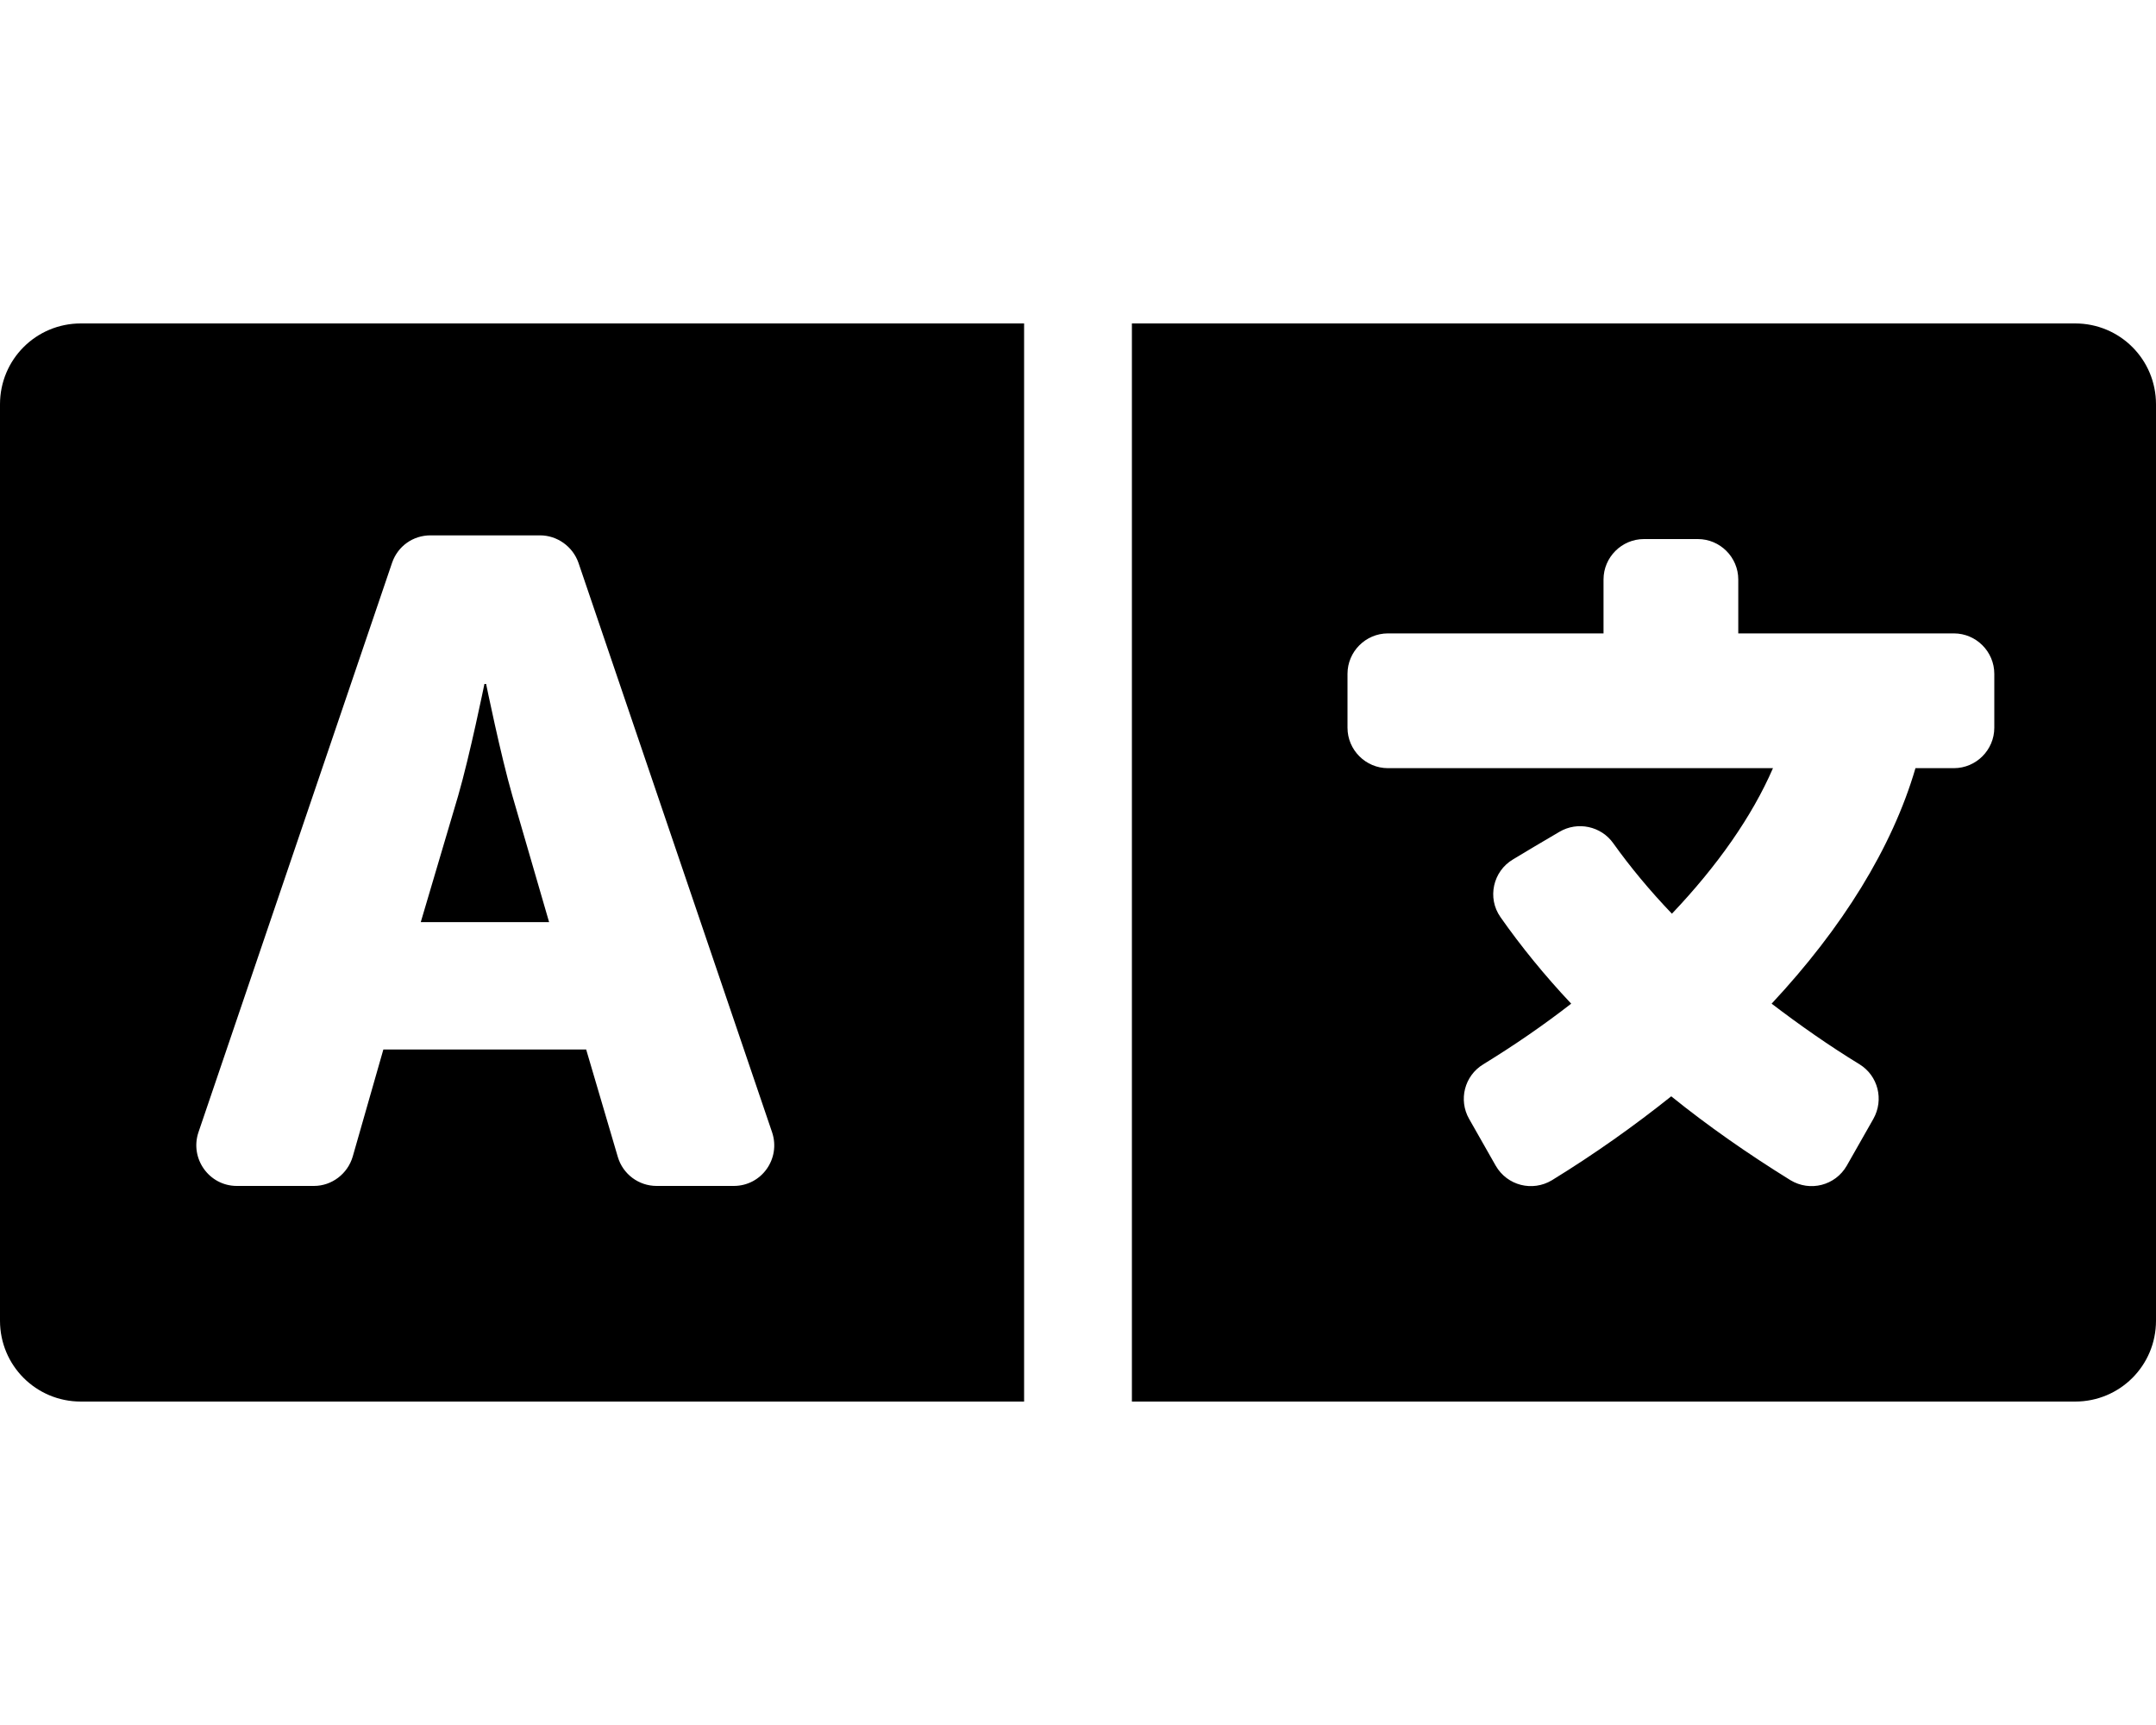
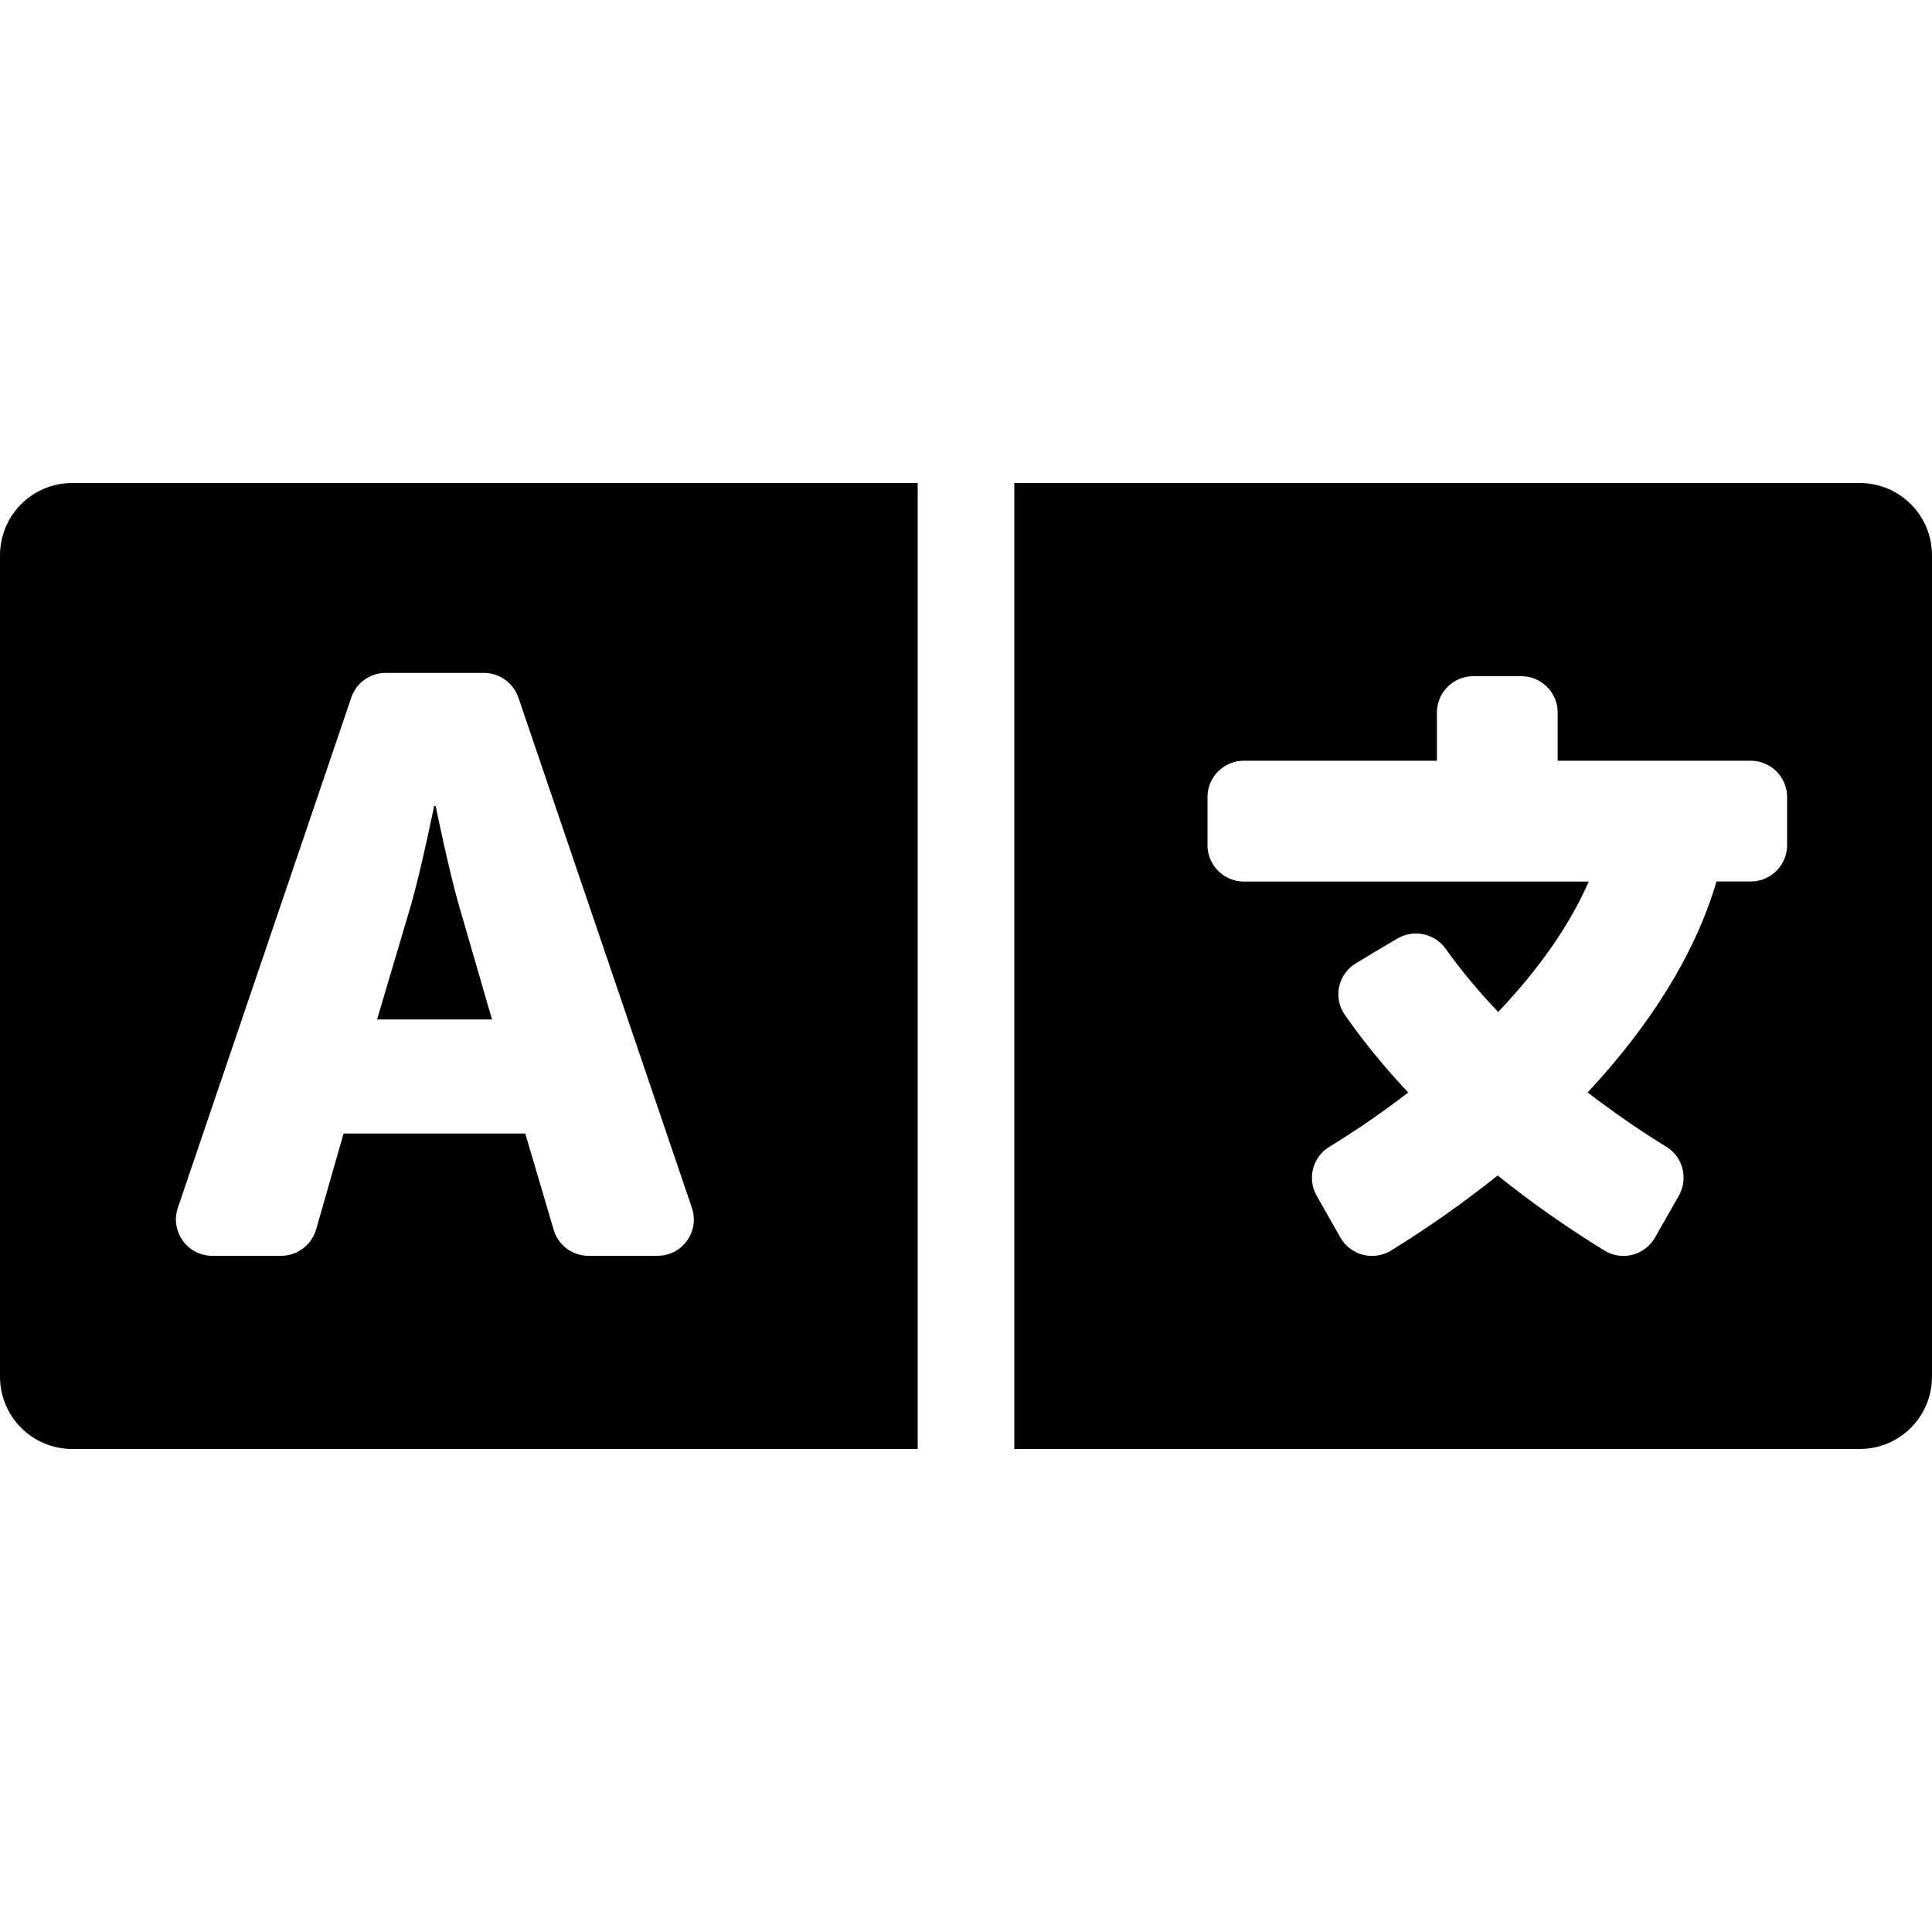
- <svg xmlns="http://www.w3.org/2000/svg" viewBox="0 0 640 512">
-   <path d="M152.1 236.2c-3.5-12.1-7.8-33.2-7.8-33.2h-.5s-4.3 21.1-7.8 33.2l-11.1 37.5H163zM616 96H336v320h280c13.3 0 24-10.7 24-24V120c0-13.3-10.7-24-24-24zm-24 120c0 6.6-5.4 12-12 12h-11.4c-6.9 23.6-21.7 47.4-42.7 69.9 8.4 6.4 17.1 12.5 26.1 18 5.5 3.4 7.3 10.5 4.1 16.2l-7.9 13.9c-3.4 5.9-10.9 7.8-16.7 4.3-12.6-7.8-24.5-16.1-35.4-24.9-10.9 8.7-22.7 17.1-35.4 24.9-5.8 3.5-13.3 1.6-16.7-4.3l-7.9-13.9c-3.2-5.6-1.4-12.8 4.2-16.2 9.3-5.7 18-11.7 26.1-18-7.9-8.4-14.9-17-21-25.7-4-5.7-2.2-13.6 3.7-17.1l6.5-3.9 7.3-4.3c5.4-3.2 12.4-1.7 16 3.4 5 7 10.8 14 17.4 20.9 13.5-14.2 23.8-28.9 30-43.2H412c-6.6 0-12-5.4-12-12v-16c0-6.6 5.4-12 12-12h64v-16c0-6.6 5.4-12 12-12h16c6.6 0 12 5.4 12 12v16h64c6.6 0 12 5.4 12 12zM0 120v272c0 13.3 10.7 24 24 24h280V96H24c-13.3 0-24 10.7-24 24zm58.9 216.1L116.4 167c1.7-4.9 6.2-8.1 11.4-8.1h32.5c5.1 0 9.7 3.3 11.4 8.1l57.5 169.1c2.6 7.8-3.1 15.9-11.4 15.9h-22.9a12 12 0 0 1-11.5-8.6l-9.4-31.9h-60.2l-9.1 31.8c-1.5 5.1-6.2 8.7-11.5 8.7H70.3c-8.2 0-14-8.1-11.4-15.9z" />
+ <svg xmlns="http://www.w3.org/2000/svg" height="24" width="24" id="svg4" version="1.1" viewBox="0 0 24 24">
+   <defs id="defs8" />
+   <path style="stroke-width:0.037" id="path2" d="m 5.704,11.258 c -0.131,-0.454 -0.292,-1.245 -0.292,-1.245 h -0.019 c 0,0 -0.161,0.791 -0.292,1.245 L 4.684,12.664 H 6.112 Z M 23.1,6 H 12.6 V 18 H 23.1 C 23.599,18 24,17.599 24,17.1 V 6.9 C 24,6.401 23.599,6 23.1,6 Z m -0.9,4.5 c 0,0.247 -0.203,0.45 -0.45,0.45 h -0.427 c -0.259,0.885 -0.814,1.778 -1.601,2.621 0.315,0.24 0.641,0.469 0.979,0.675 0.206,0.128 0.274,0.394 0.154,0.608 L 20.558,15.375 c -0.128,0.221 -0.409,0.292 -0.626,0.161 -0.472,-0.292 -0.919,-0.604 -1.327,-0.934 -0.409,0.326 -0.851,0.641 -1.327,0.934 -0.217,0.131 -0.499,0.06 -0.626,-0.161 l -0.296,-0.521 c -0.12,-0.21 -0.052,-0.48 0.158,-0.608 0.349,-0.214 0.675,-0.439 0.979,-0.675 -0.296,-0.315 -0.559,-0.637 -0.787,-0.964 -0.15,-0.214 -0.083,-0.51 0.139,-0.641 L 17.085,11.82 17.359,11.659 c 0.203,-0.12 0.465,-0.064 0.6,0.128 0.188,0.263 0.405,0.525 0.652,0.784 0.506,-0.532 0.892,-1.084 1.125,-1.62 H 15.45 C 15.203,10.95 15,10.748 15,10.5 V 9.9 c 0,-0.247 0.203,-0.45 0.45,-0.45 h 2.4 v -0.6 c 0,-0.247 0.203,-0.45 0.45,-0.45 h 0.6 c 0.247,0 0.45,0.203 0.45,0.45 v 0.6 h 2.4 c 0.247,0 0.45,0.203 0.45,0.45 z M 0,6.9 V 17.1 C 0,17.599 0.401,18 0.9,18 H 11.4 V 6 H 0.9 C 0.401,6 0,6.401 0,6.9 Z M 2.209,15.004 4.365,8.662 C 4.429,8.479 4.598,8.359 4.793,8.359 h 1.219 c 0.191,0 0.364,0.124 0.427,0.304 L 8.595,15.004 C 8.693,15.296 8.479,15.6 8.168,15.6 H 7.309 A 0.45,0.45 0 0 1 6.878,15.277 L 6.525,14.081 H 4.268 l -0.341,1.192 C 3.87,15.465 3.694,15.6 3.495,15.6 H 2.636 c -0.307,0 -0.525,-0.304 -0.427,-0.596 z" />
</svg>
